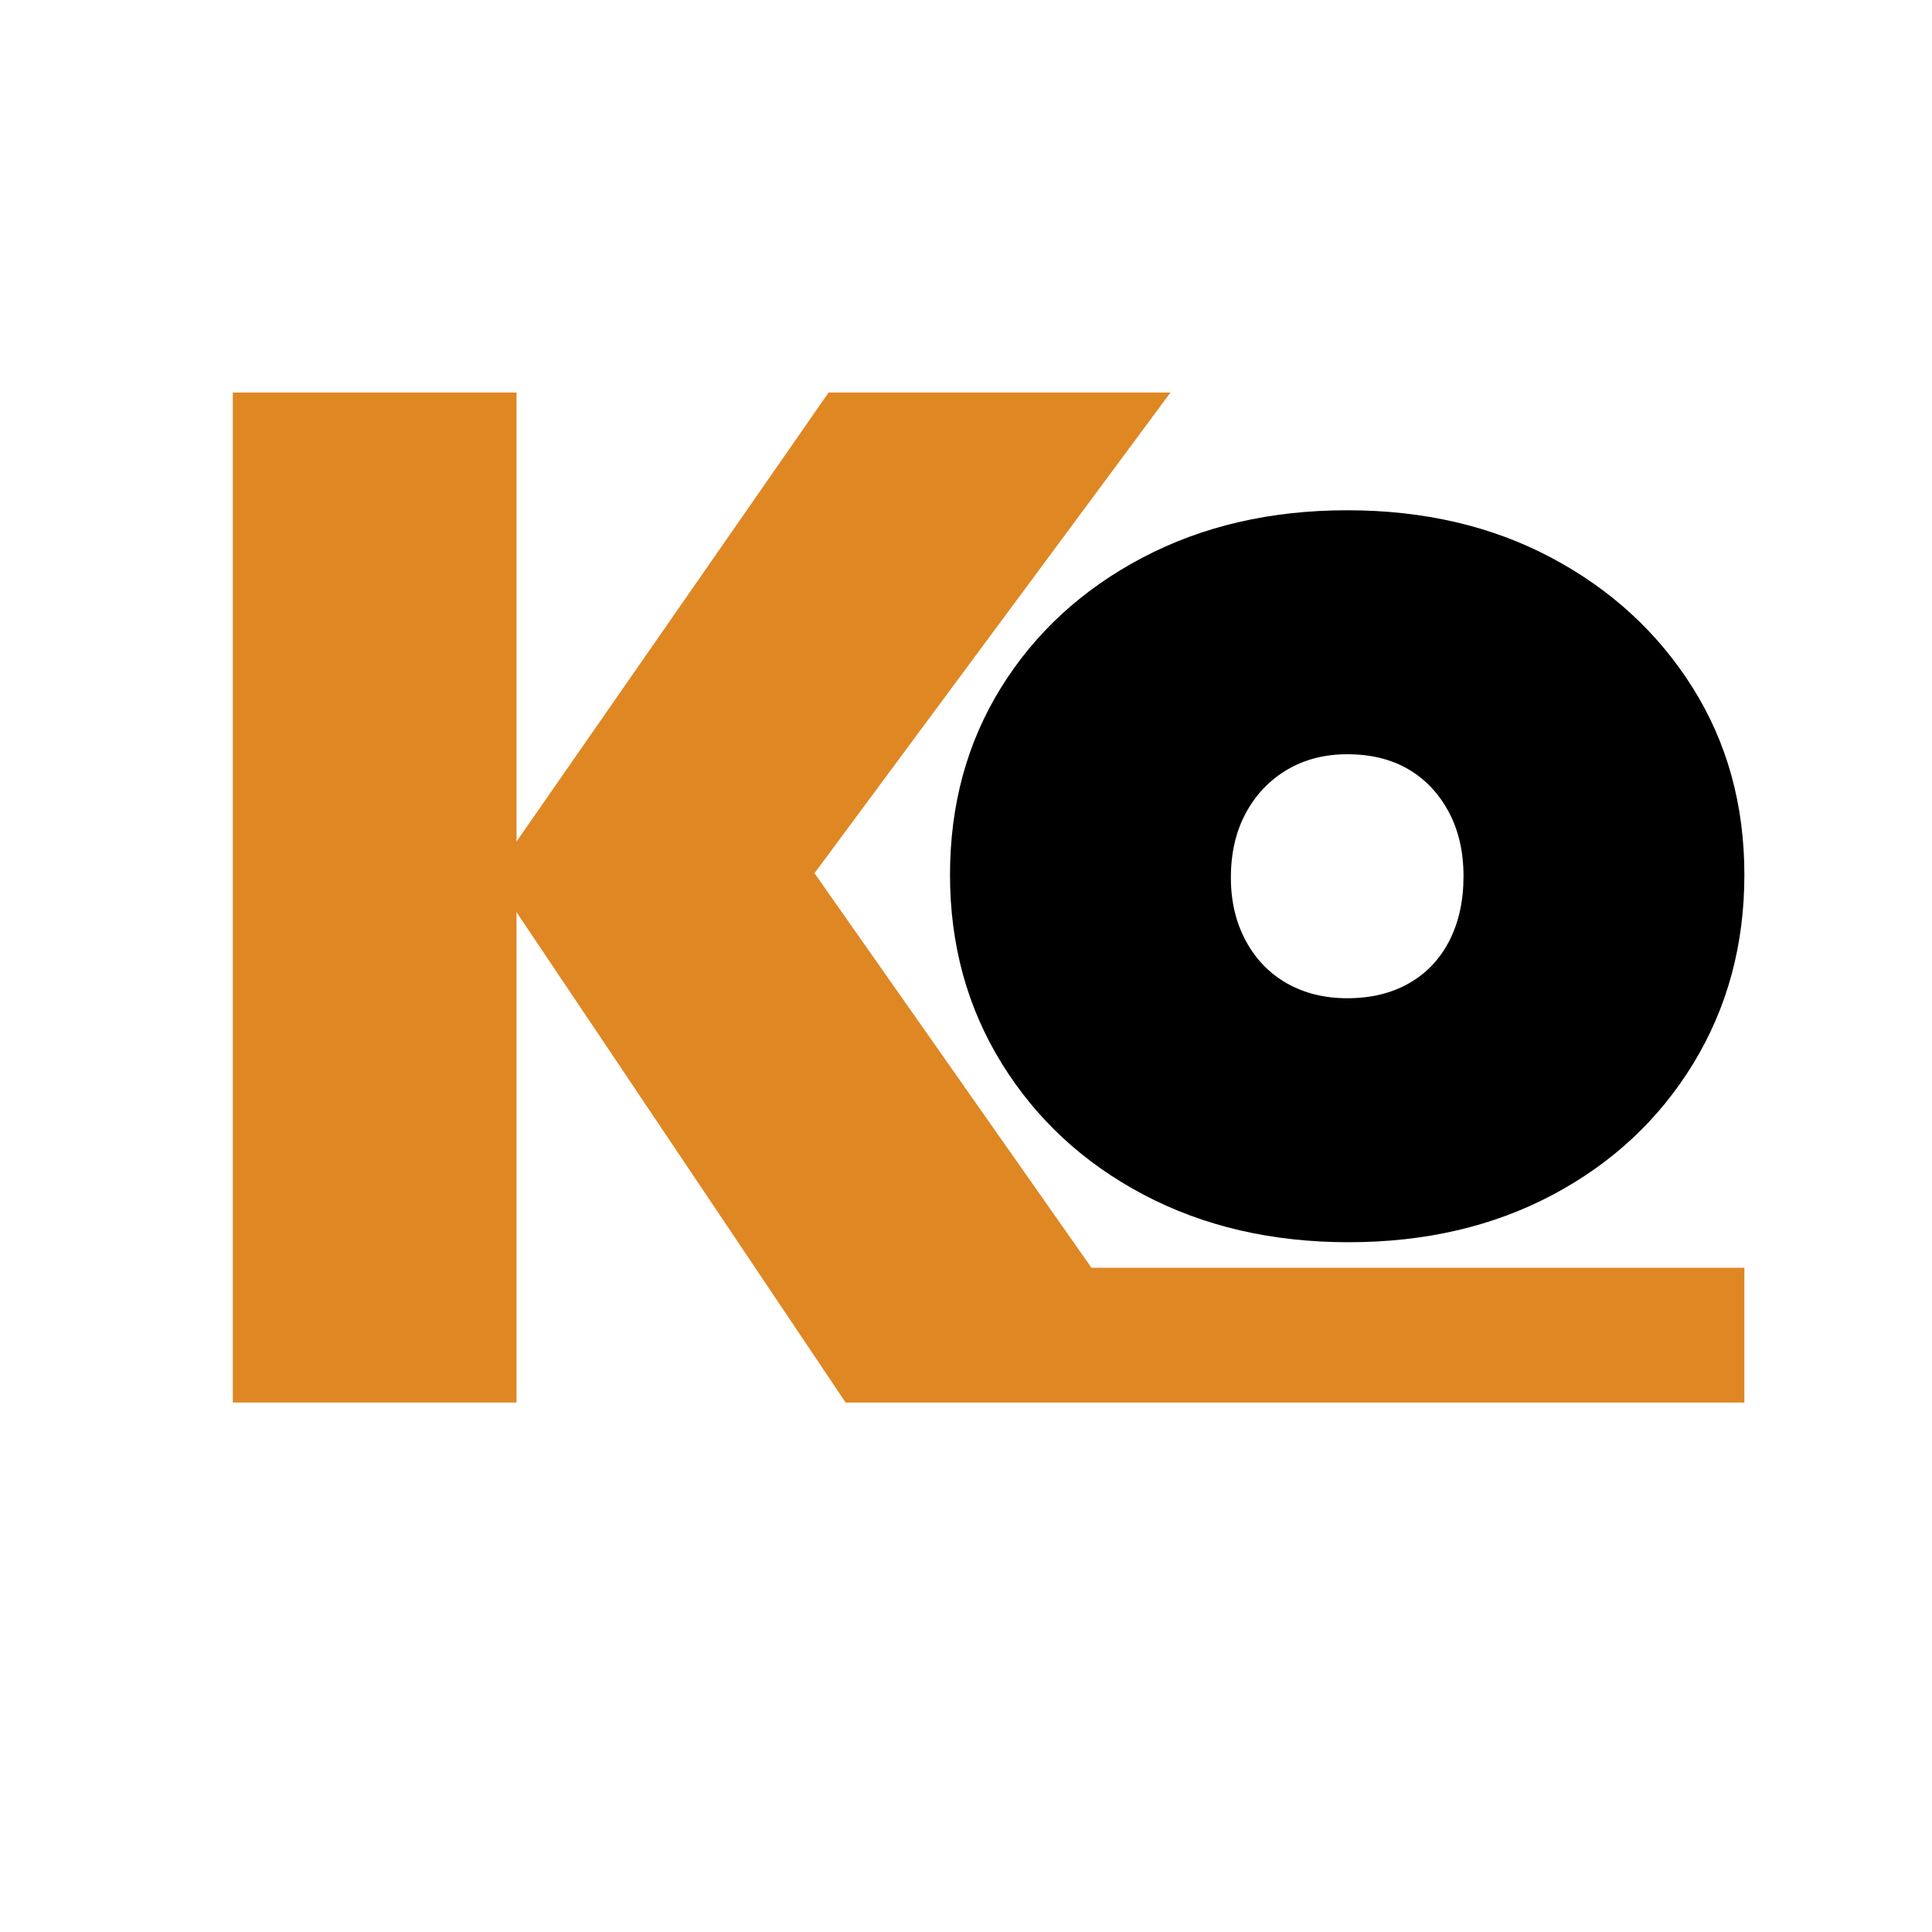
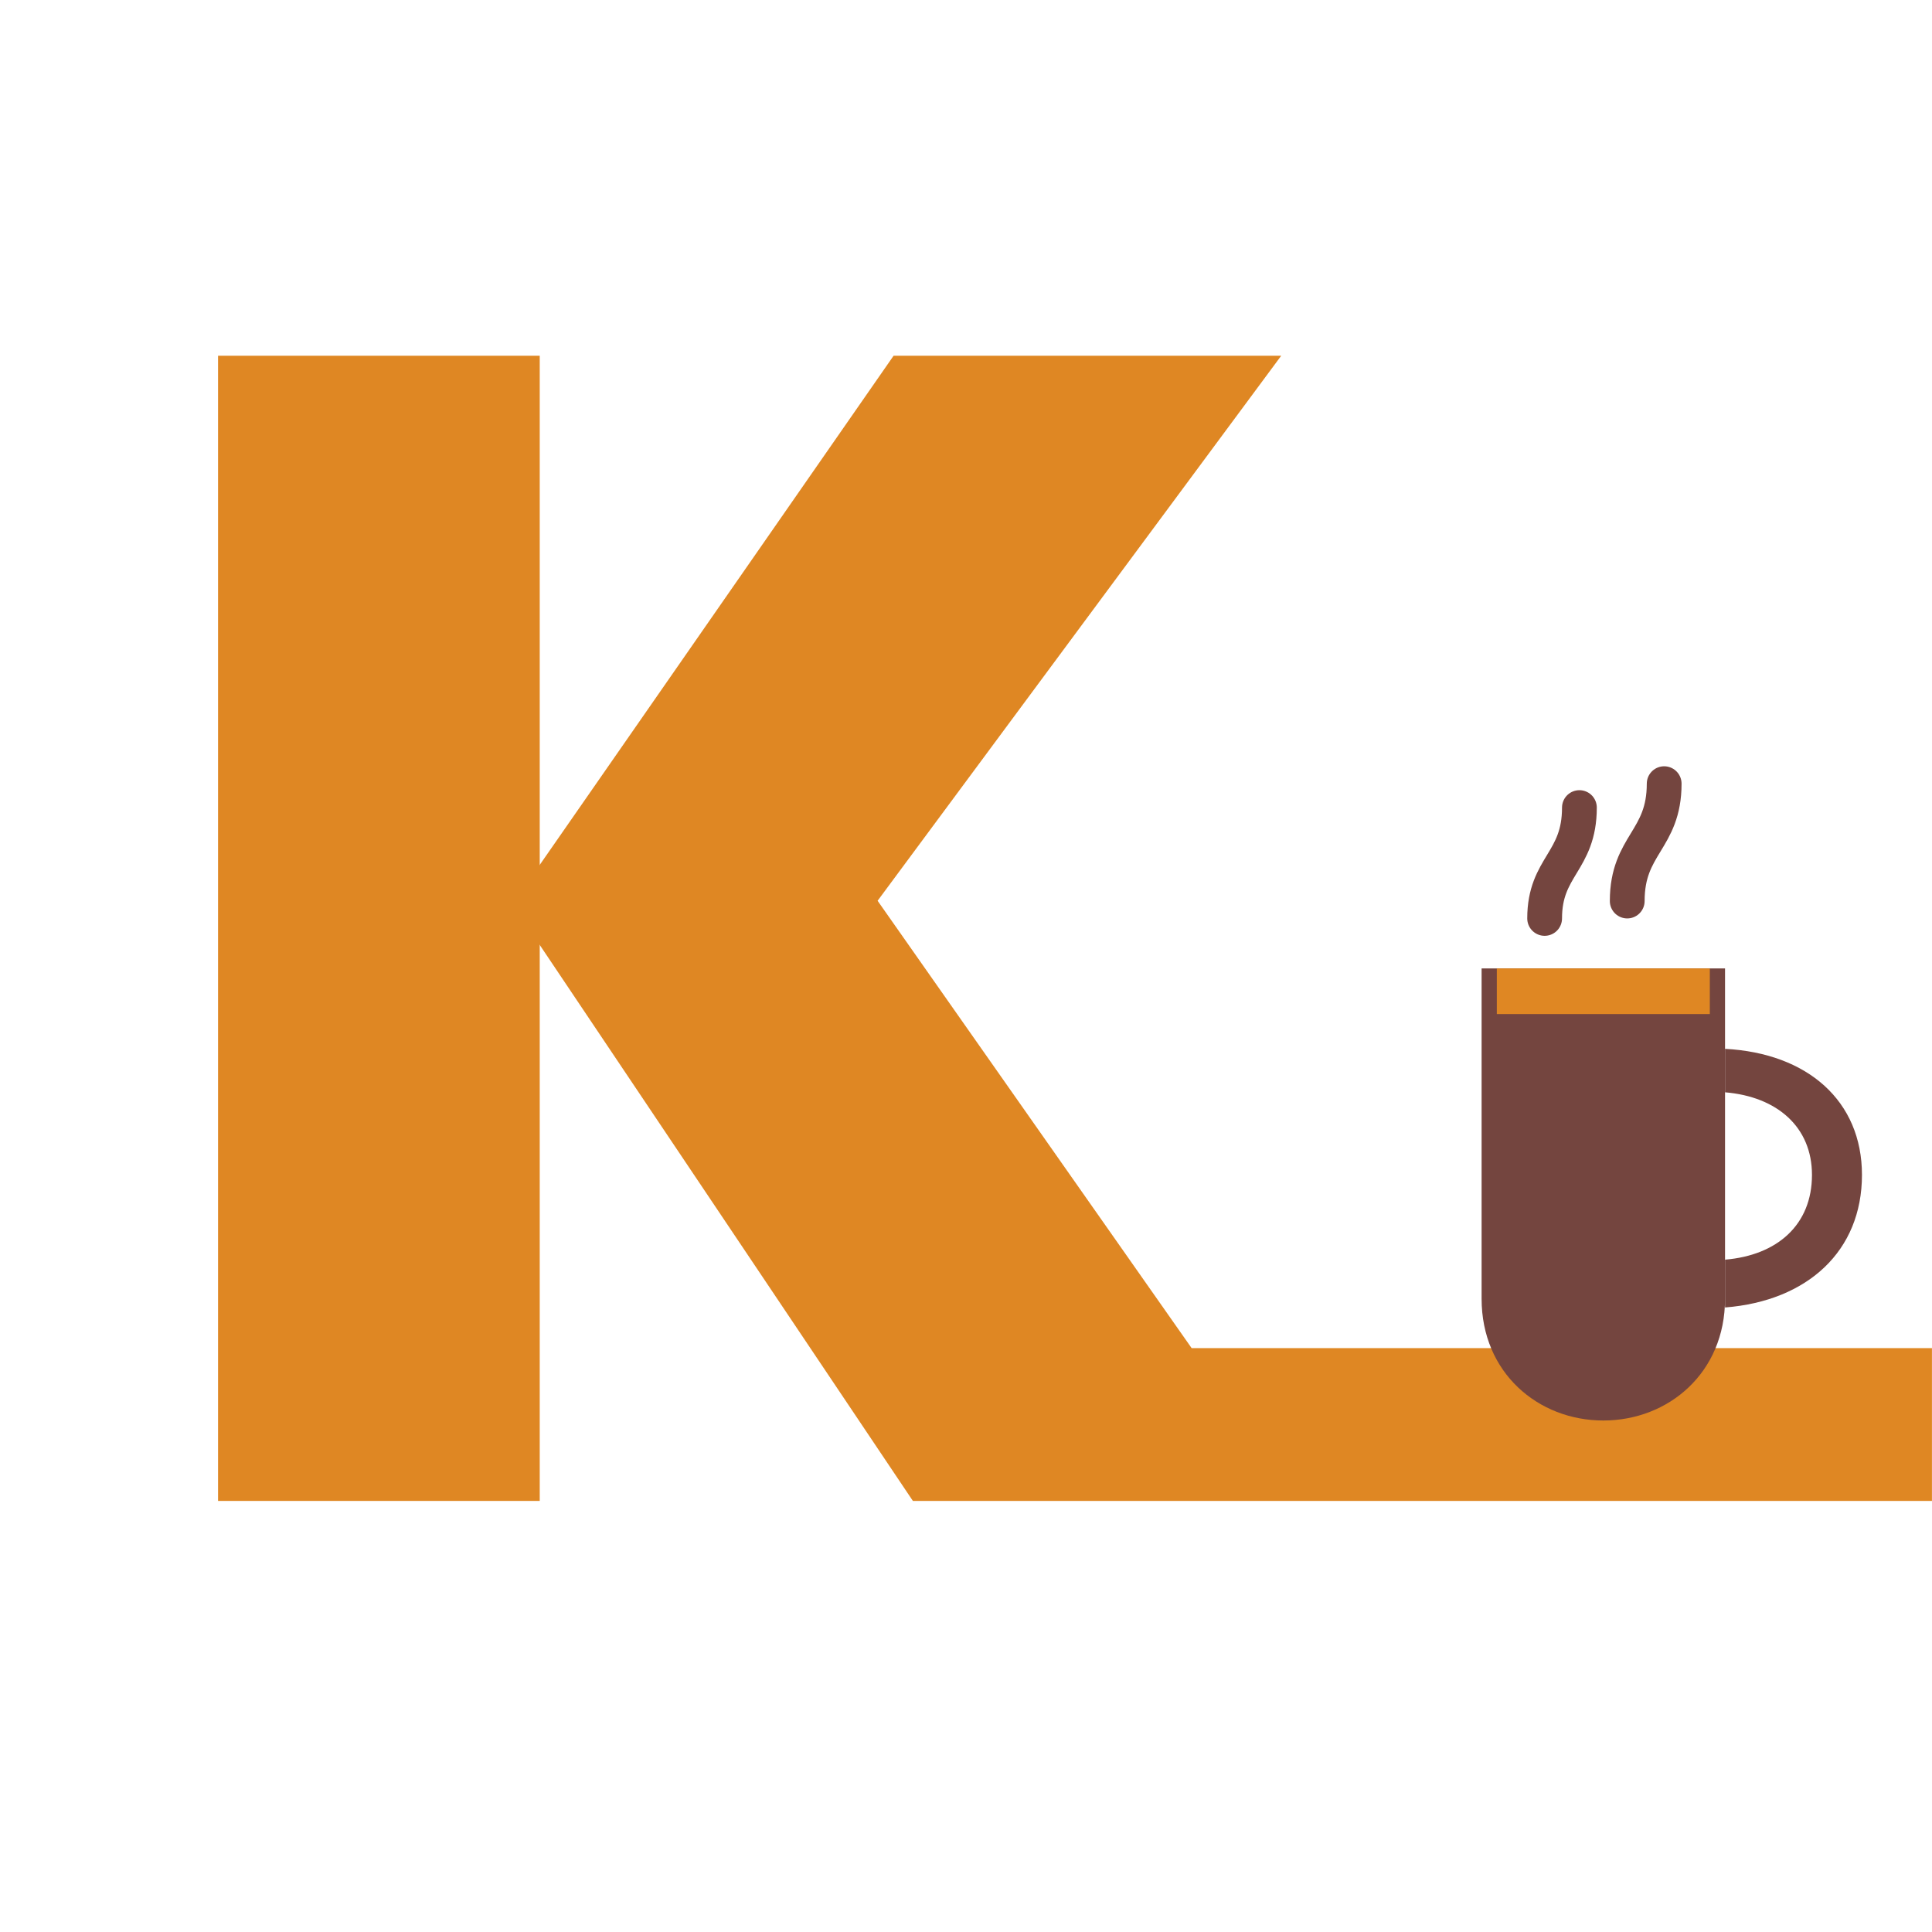
<svg xmlns="http://www.w3.org/2000/svg" viewBox="0 0 64 64" fill="none" role="img" aria-label="Kona">
-   <g transform="translate(2.4 10.9) scale(0.635)">
+   <g transform="translate(1.2, 9.4) scale(0.72)">
    <path fill="#DF8723" d="M8.366 56.0V3.312H23.166V56.0Z" />
    <path fill="#DF8723" d="M40.334 56.0 21.908 28.546 39.446 3.312H57.28L37.004 30.692V25.956L53.159 48.97H87.22V56.0Z" />
-     <path fill="#000000" d="M66.574 47.638Q60.58 47.638 55.881 45.159Q51.182 42.68 48.481 38.314Q45.78 33.948 45.78 28.472Q45.78 22.996 48.444 18.704Q51.108 14.412 55.807 11.933Q60.506 9.454 66.5 9.454Q72.494 9.454 77.156 11.933Q81.818 14.412 84.519 18.704Q87.22 22.996 87.22 28.472Q87.22 33.948 84.556 38.314Q81.892 42.68 77.23 45.159Q72.568 47.638 66.574 47.638ZM66.5 34.91Q68.35 34.91 69.719 34.133Q71.088 33.356 71.828 31.913Q72.568 30.47 72.568 28.546Q72.568 26.622 71.791 25.179Q71.014 23.736 69.682 22.959Q68.35 22.182 66.5 22.182Q64.724 22.182 63.355 22.996Q61.986 23.81 61.209 25.253Q60.432 26.696 60.432 28.62Q60.432 30.47 61.209 31.913Q61.986 33.356 63.355 34.133Q64.724 34.91 66.5 34.91Z" />
+     <g id="cup" fill="#74453F">
+       <path d="M66.5 31.5h11.2v15.2c0 3.4-2.6 5.6-5.6 5.6s-5.6-2.2-5.6-5.6V31.5z" />
+       <path fill-rule="evenodd" d="M77.7 35.2c3.8.2 6.3 2.4 6.3 5.8 0 3.5-2.5 5.8-6.3 6.1v-2.2c2.4-.2 4-1.6 4-3.9 0-2.2-1.6-3.6-4-3.8v-2z" />
+       <path fill="#DF8723" d="M67.2 31.5h9.8v2.1H67.2z" />
+     </g>
+     <g id="steam" fill="none" stroke="#74453F" stroke-width="1.6" stroke-linecap="round">
+       <path d="M69.4 29.2c0-2.4 1.6-2.6 1.6-5.1" />
+       <path d="M73.2 28.4c0-2.6 1.7-2.8 1.7-5.4" />
+     </g>
  </g>
</svg>
